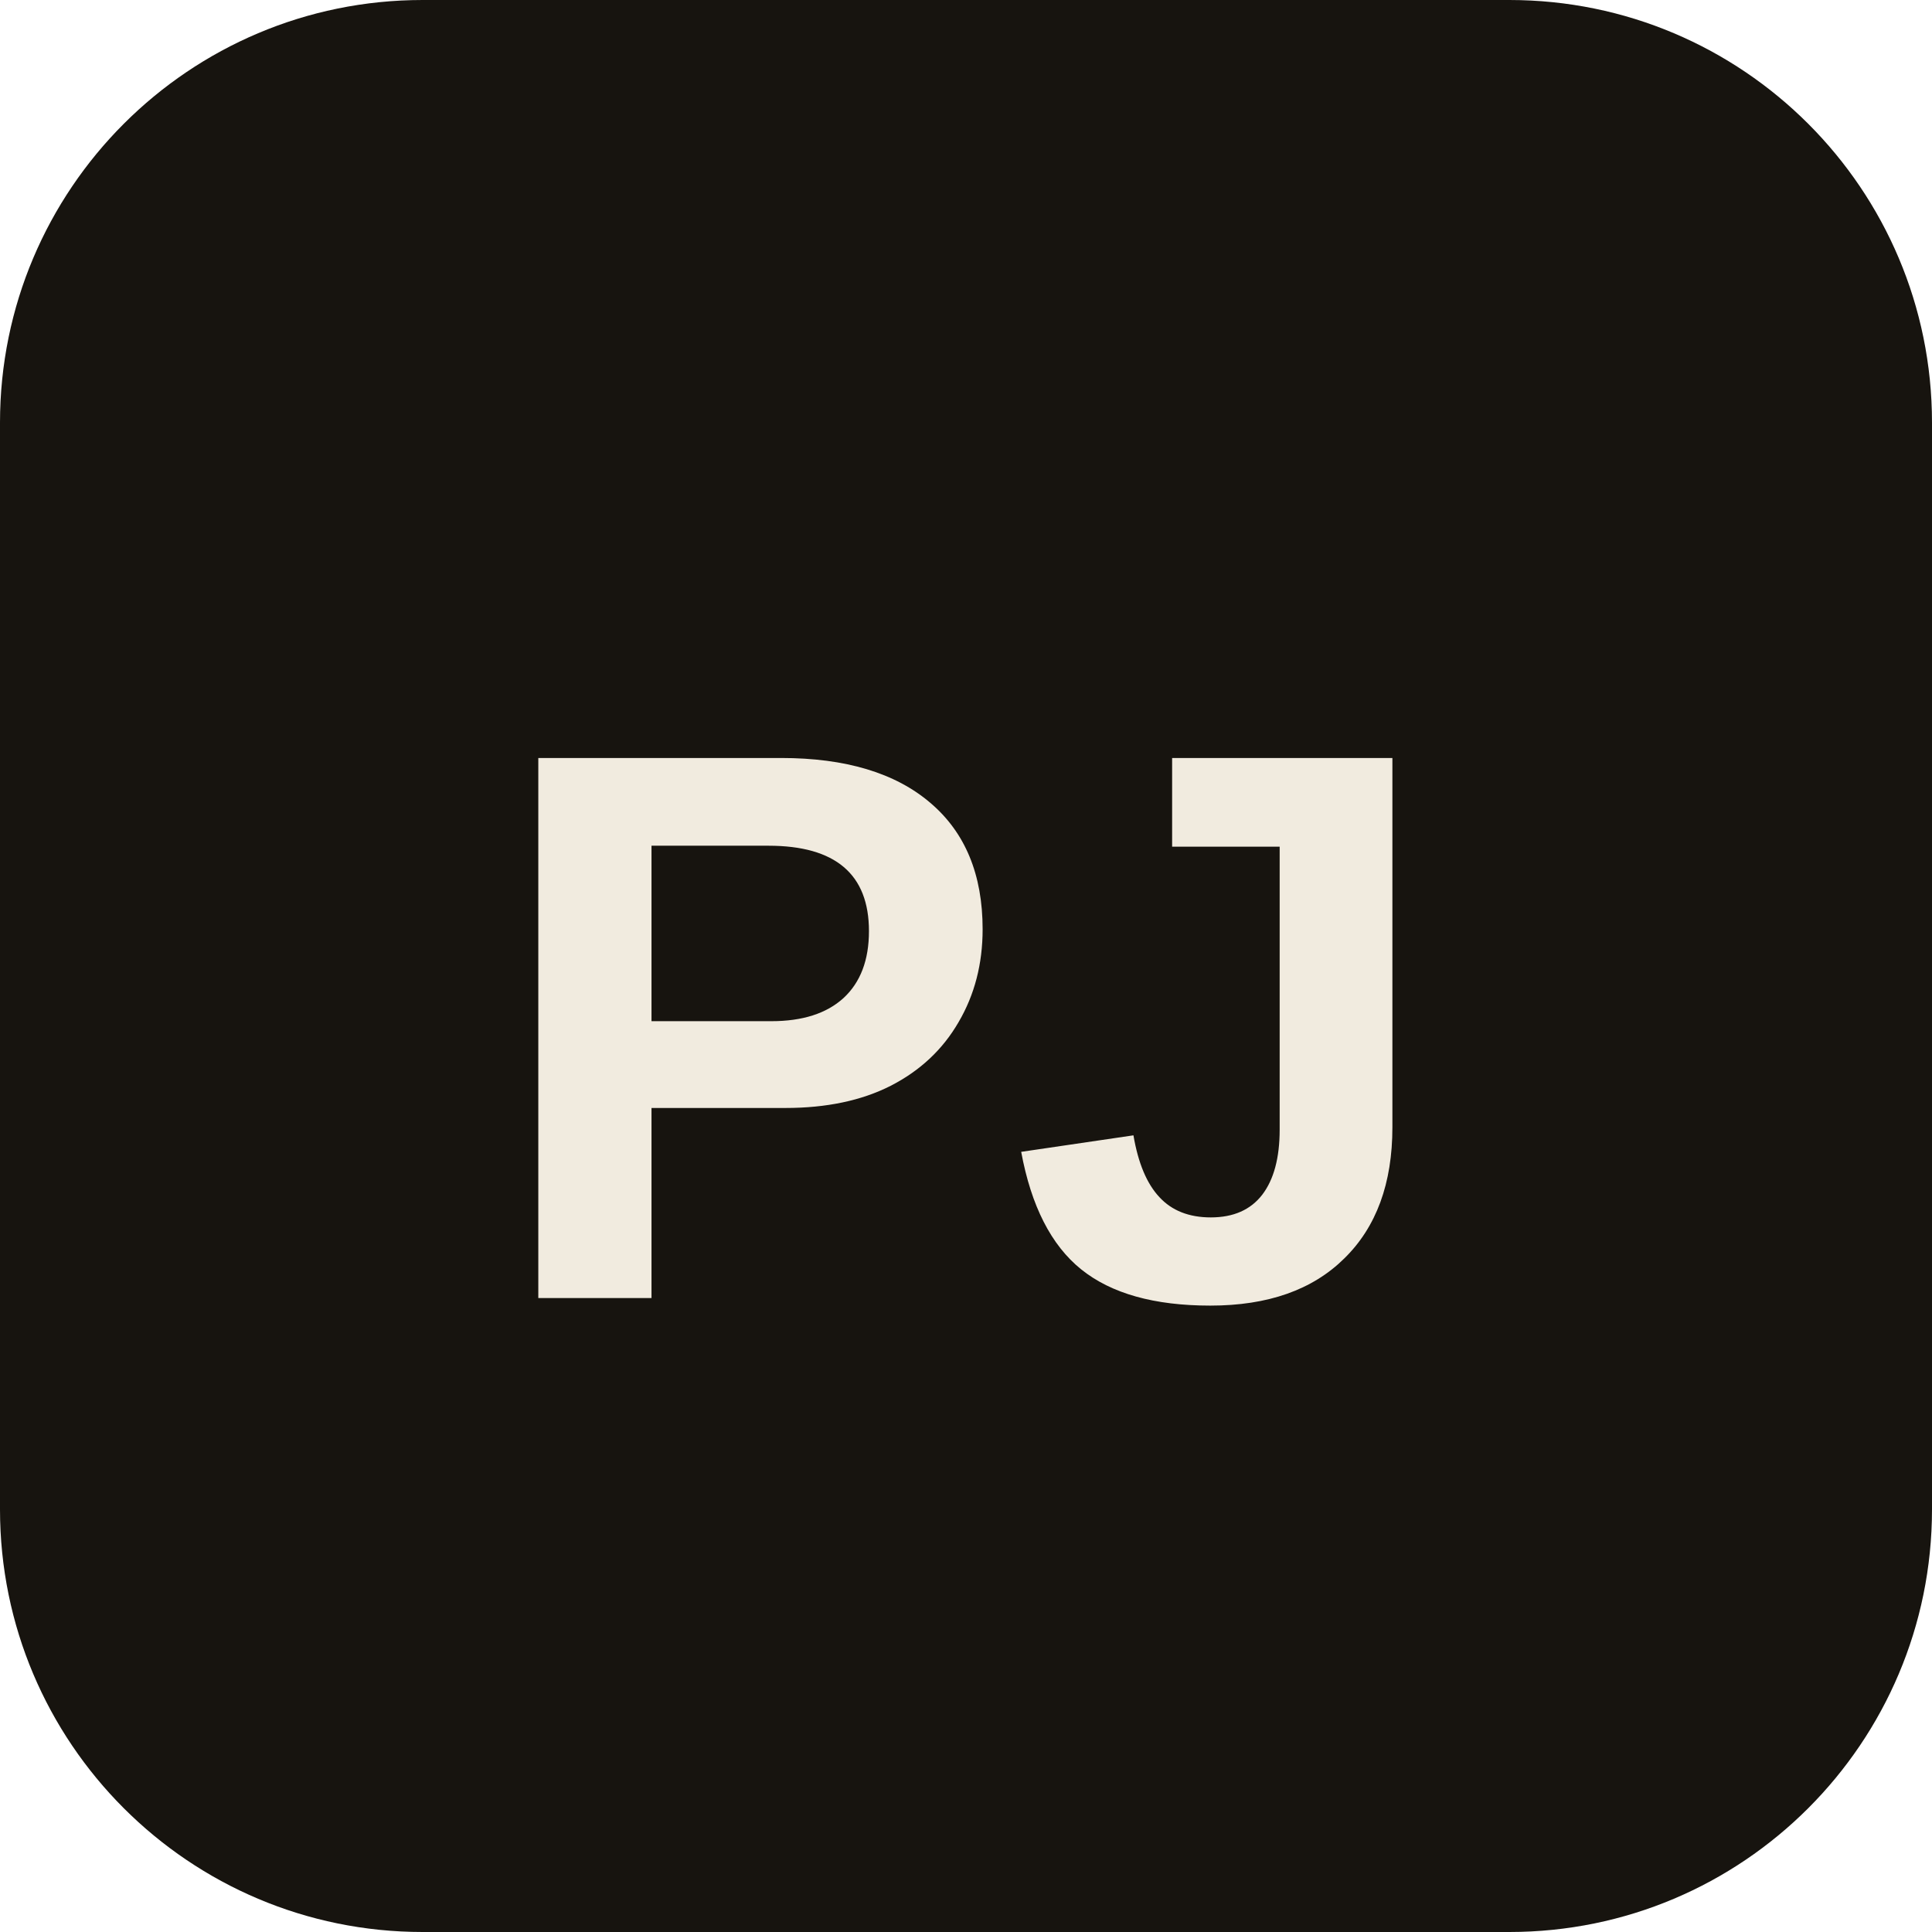
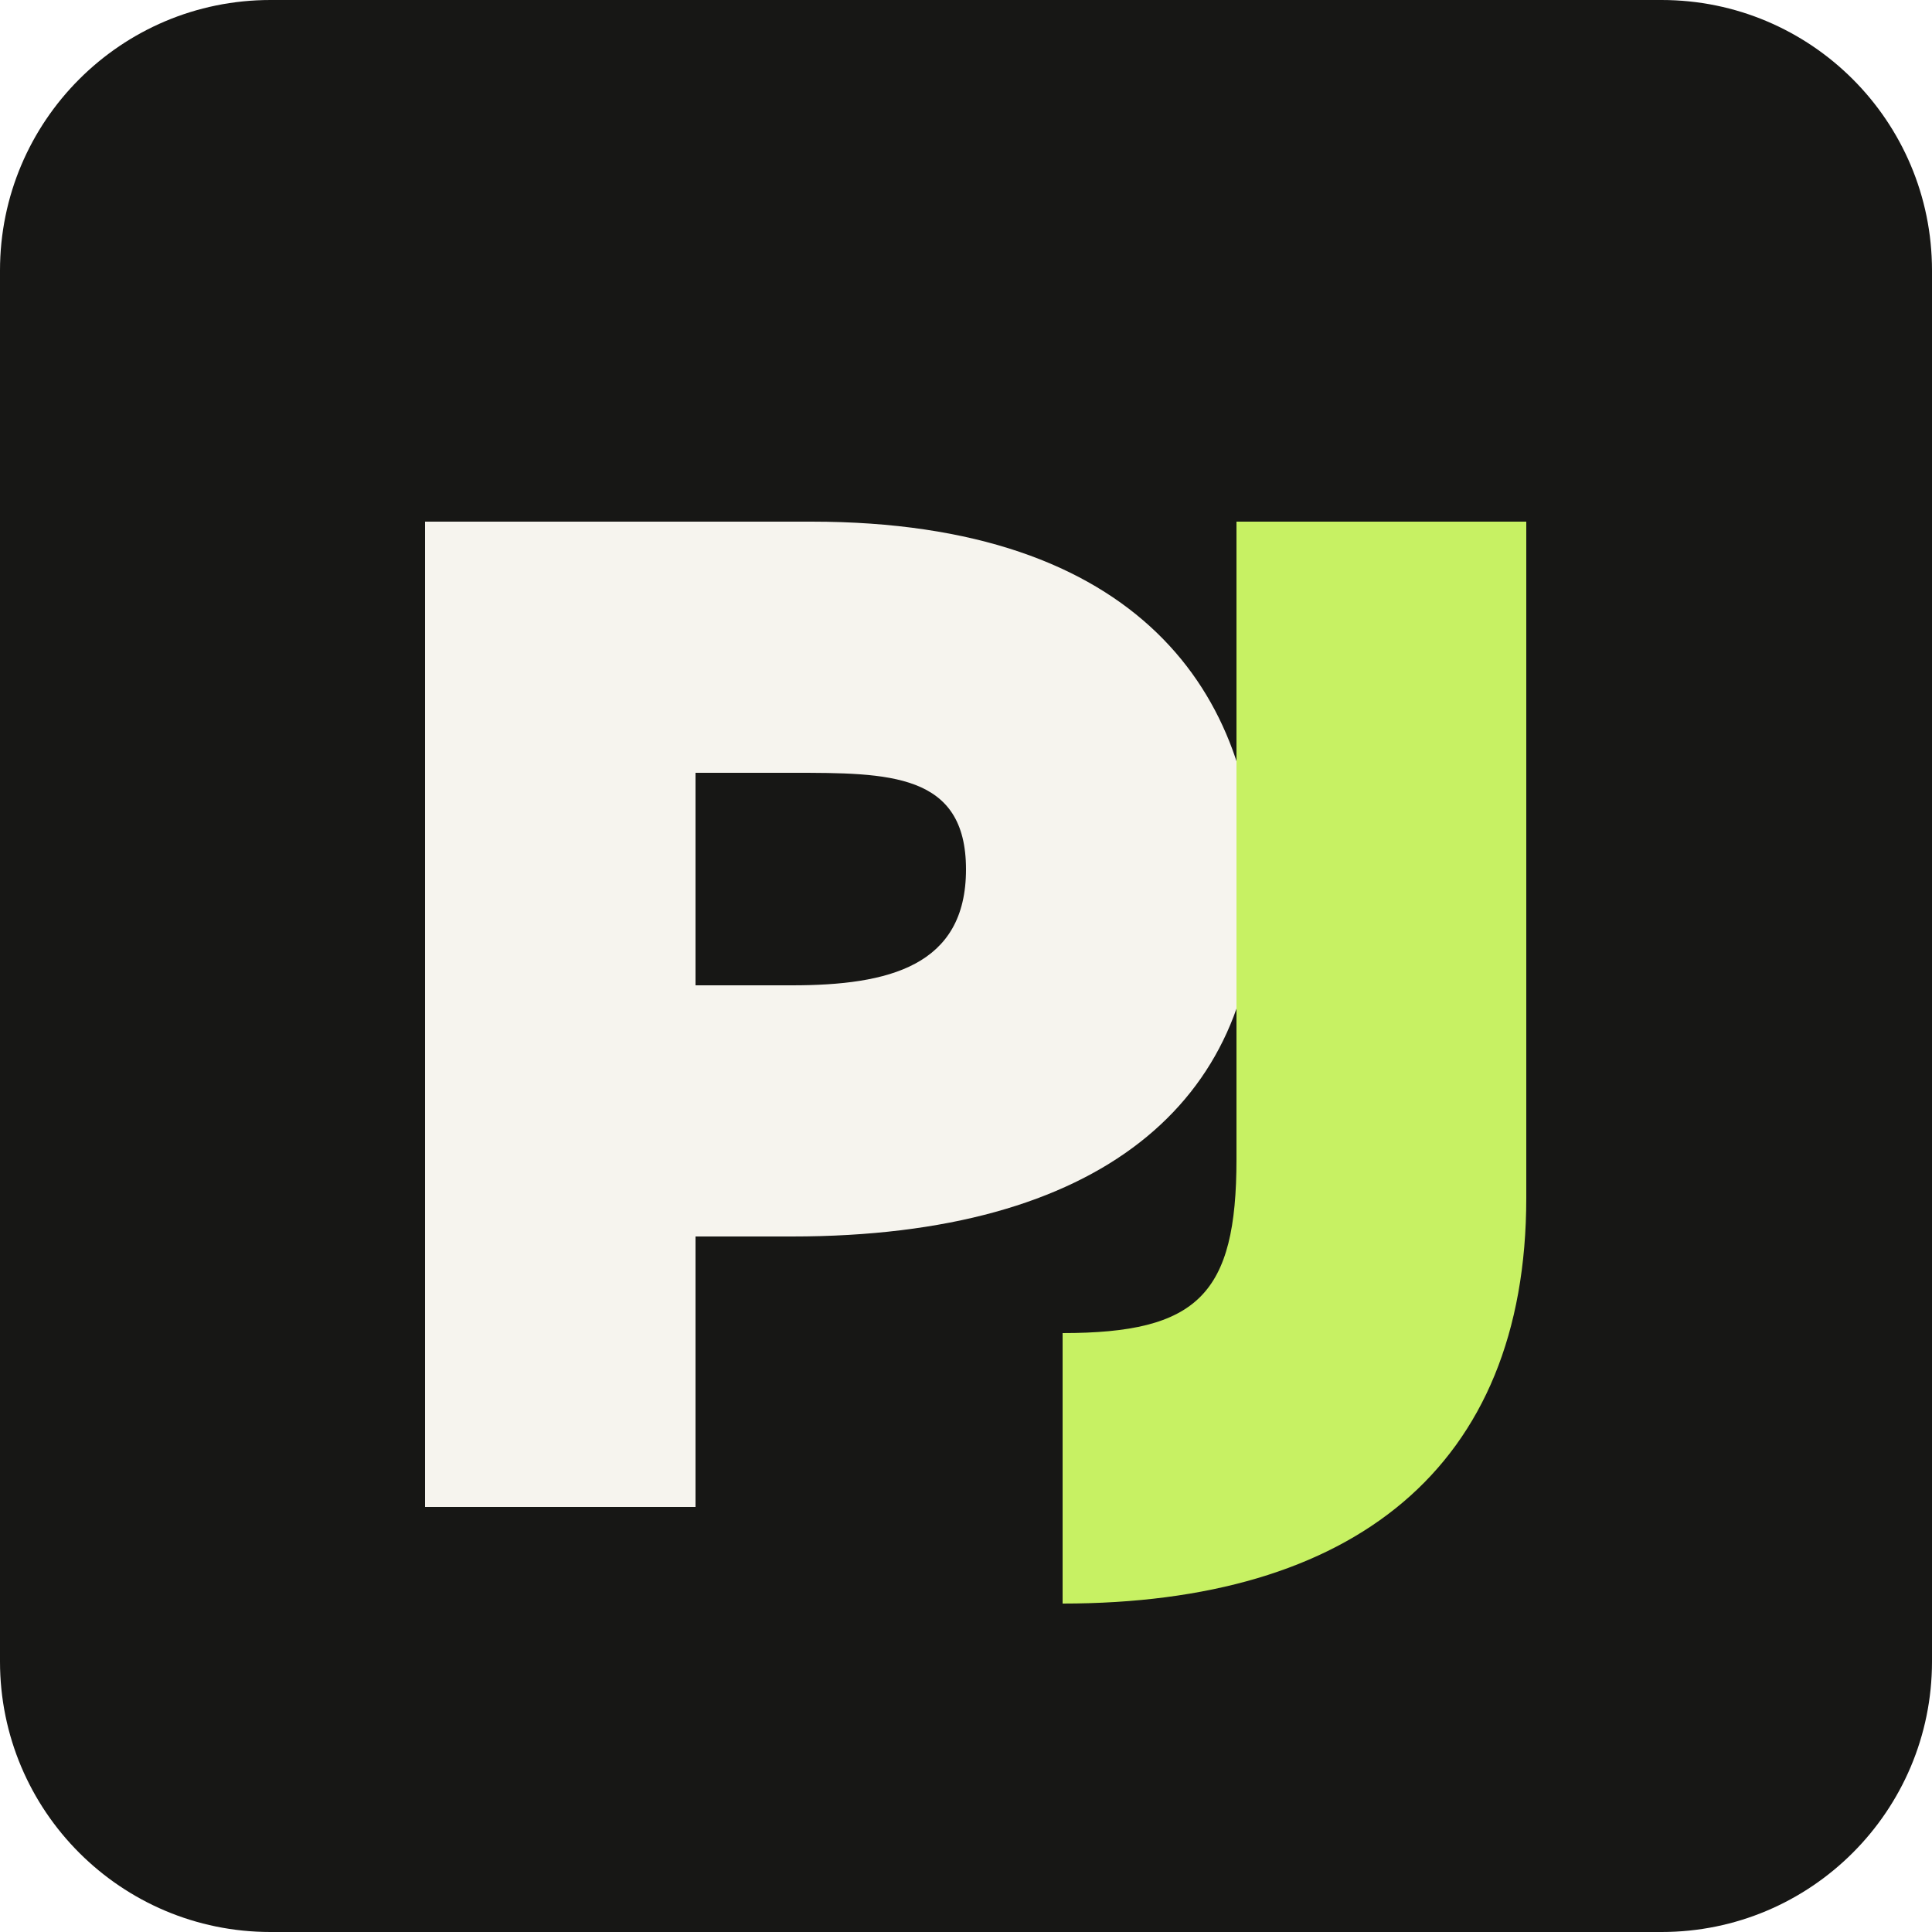
- <svg xmlns="http://www.w3.org/2000/svg" viewBox="0 0 64 64">
-   <rect width="64" height="64" rx="14" fill="#17140f" />
-   <text x="32" y="43" font-family="Arial, Helvetica, sans-serif" font-weight="700" font-size="26" fill="#f1ebdf" text-anchor="middle">PJ</text>
+ <svg xmlns="http://www.w3.org/2000/svg" viewBox="0 0 100 100" role="img" aria-label="PJ">
+   <rect width="100" height="100" rx="14" fill="#171715" />
+   <path d="M22 27H42C59 27 65 36 65 46C65 57 57 64 41 64H36V78H22V27ZM36 40V51H41C46 51 50 50 50 45S46 40 41 40H36Z" fill="#F6F4EE" />
+   <path d="M64 27H79V62C79 76 70 83 55 83V69C62 69 64 67 64 60V27Z" fill="#C7F163" />
</svg>
